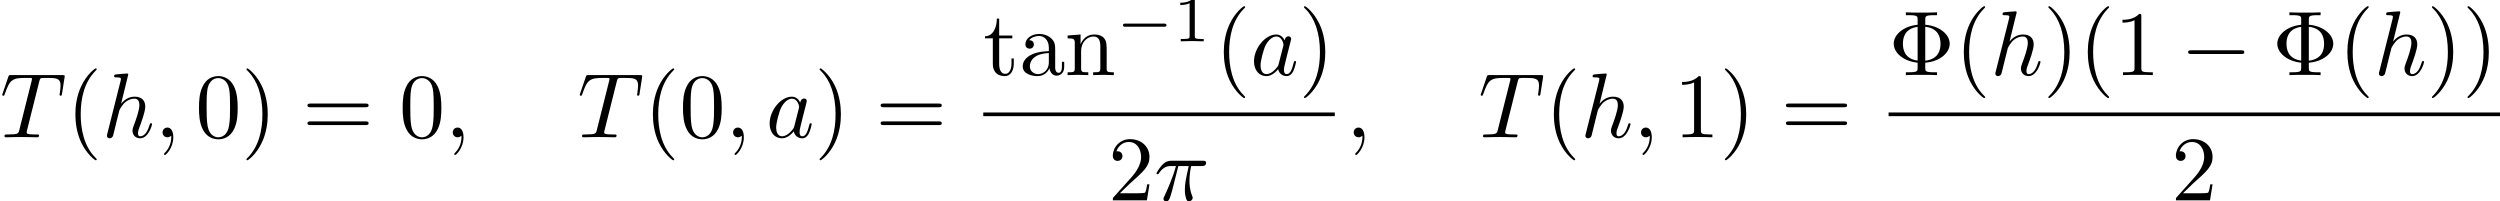
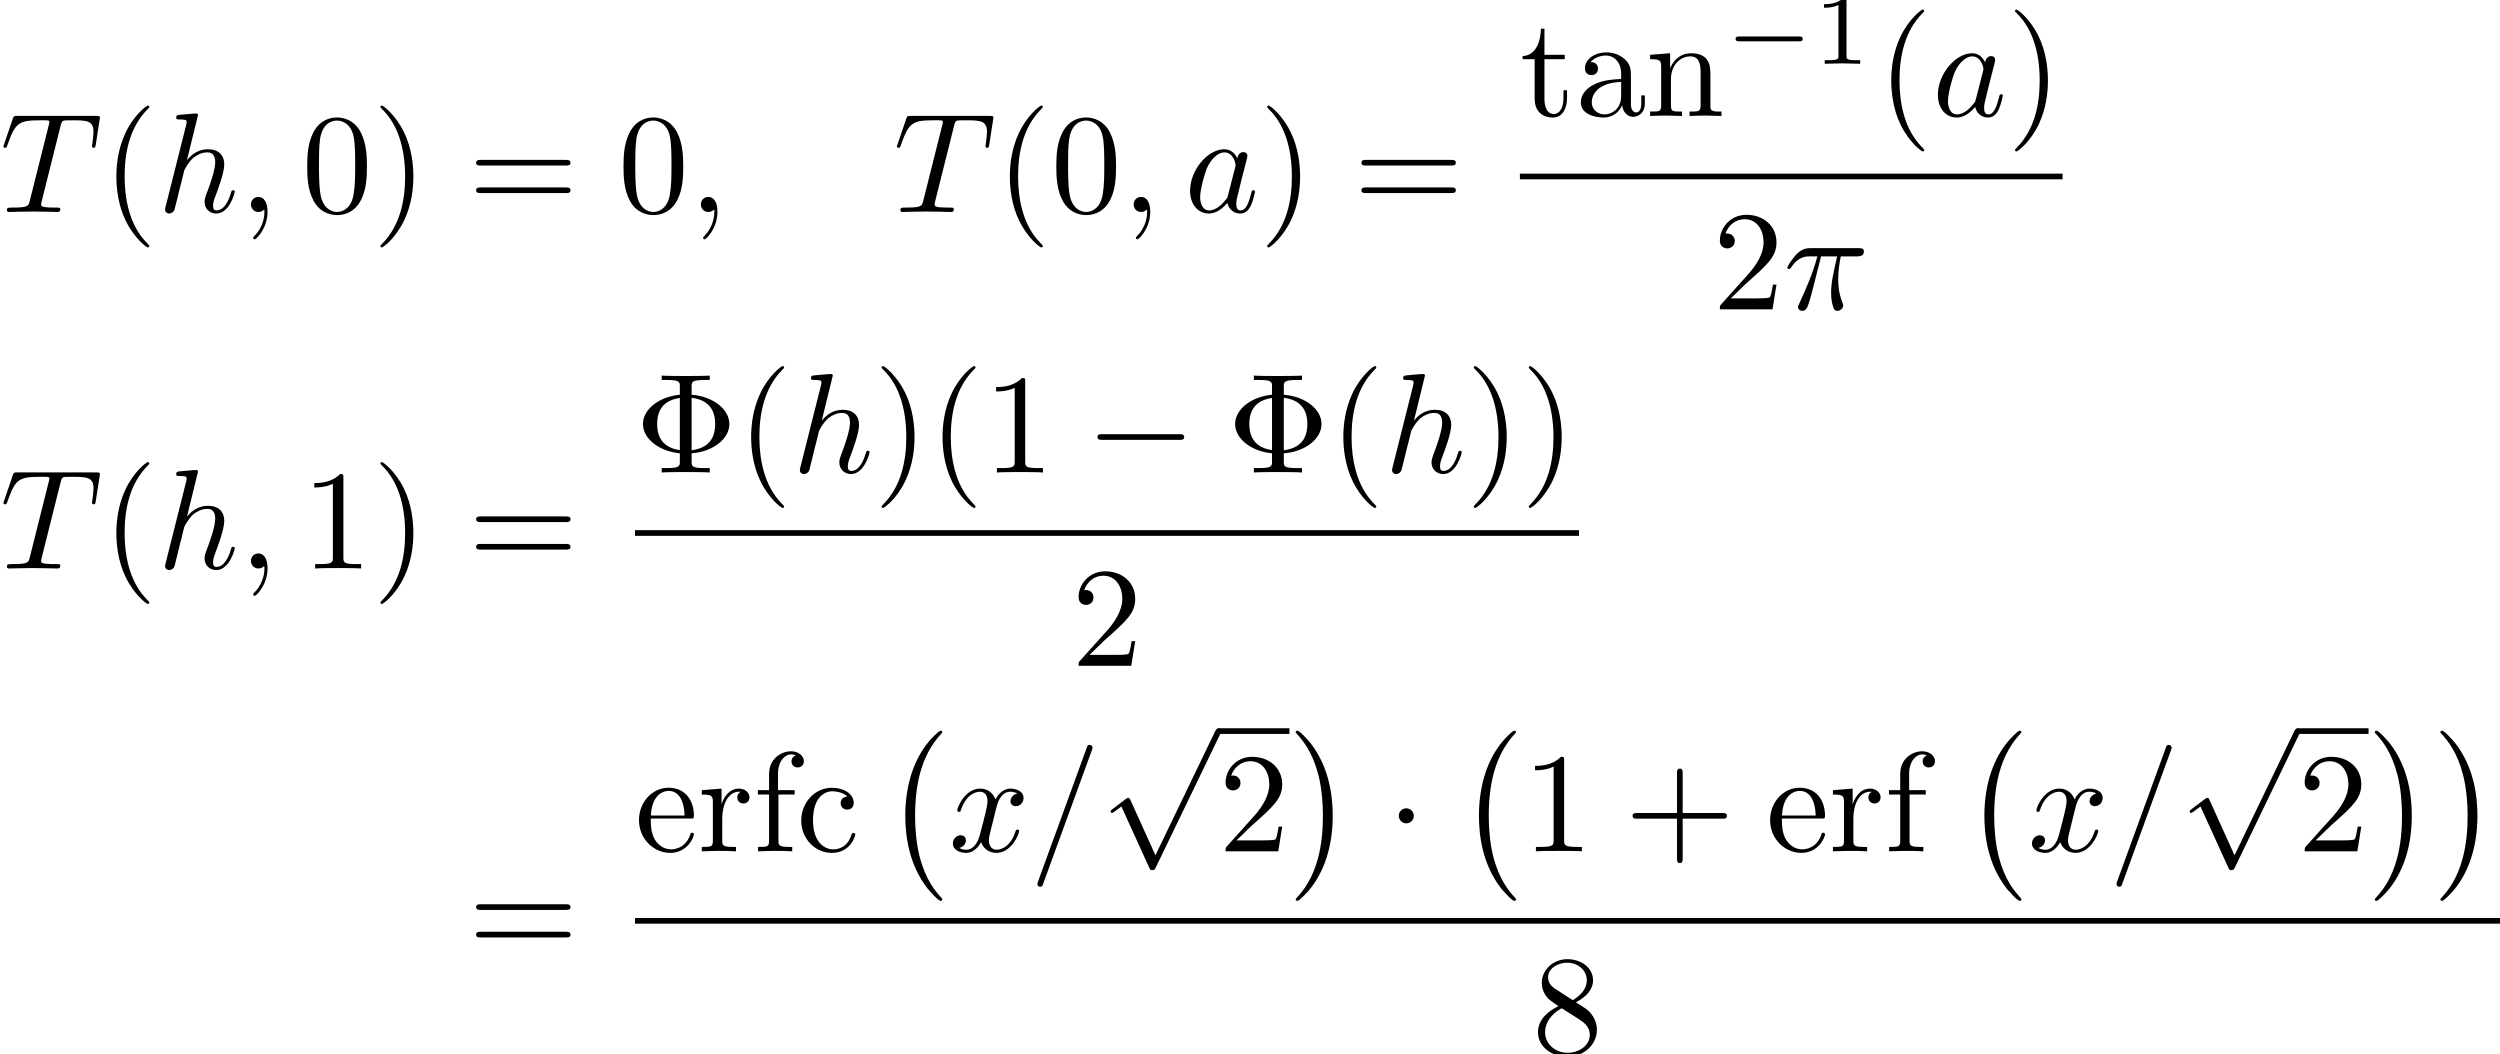
- <svg xmlns="http://www.w3.org/2000/svg" xmlns:xlink="http://www.w3.org/1999/xlink" height="21.716pt" version="1.1" viewBox="89.334 55.064 270.984 21.716" width="270.984pt">
+ <svg xmlns="http://www.w3.org/2000/svg" xmlns:xlink="http://www.w3.org/1999/xlink" height="73.976pt" version="1.1" viewBox="137.279 55.064 175.522 73.976" width="175.522pt">
  <defs>
    <path d="M6.565 -2.291C6.735 -2.291 6.914 -2.291 6.914 -2.491S6.735 -2.69 6.565 -2.69H1.176C1.006 -2.69 0.827 -2.69 0.827 -2.491S1.006 -2.291 1.176 -2.291H6.565Z" id="g0-0" />
+     <path d="M1.913 -2.491C1.913 -2.78 1.674 -3.019 1.385 -3.019S0.857 -2.78 0.857 -2.491S1.096 -1.963 1.385 -1.963S1.913 -2.202 1.913 -2.491Z" id="g0-1" />
+     <path d="M3.875 8.518L2.122 4.643C2.052 4.483 2.002 4.483 1.973 4.483C1.963 4.483 1.913 4.483 1.803 4.563L0.857 5.28C0.727 5.38 0.727 5.41 0.727 5.44C0.727 5.489 0.757 5.549 0.827 5.549C0.887 5.549 1.056 5.41 1.166 5.33C1.225 5.28 1.375 5.171 1.484 5.091L3.447 9.405C3.517 9.564 3.567 9.564 3.656 9.564C3.806 9.564 3.836 9.504 3.905 9.365L8.428 0C8.498 -0.139 8.498 -0.179 8.498 -0.199C8.498 -0.299 8.418 -0.399 8.299 -0.399C8.219 -0.399 8.149 -0.349 8.07 -0.189L3.875 8.518Z" id="g0-112" />
    <path d="M3.975 -1.345C5.519 -1.465 6.625 -2.391 6.625 -3.397C6.625 -4.433 5.489 -5.34 3.975 -5.46V-6.017C3.975 -6.356 3.975 -6.496 4.922 -6.496H5.25V-6.804C4.892 -6.775 3.975 -6.775 3.567 -6.775S2.232 -6.775 1.873 -6.804V-6.496H2.202C3.148 -6.496 3.148 -6.366 3.148 -6.017V-5.46C1.624 -5.31 0.558 -4.394 0.558 -3.407C0.558 -2.381 1.664 -1.494 3.148 -1.345V-0.787C3.148 -0.448 3.148 -0.309 2.202 -0.309H1.873V0C2.232 -0.03 3.148 -0.03 3.557 -0.03S4.892 -0.03 5.25 0V-0.309H4.922C3.975 -0.309 3.975 -0.438 3.975 -0.787V-1.345ZM3.148 -1.574C1.734 -1.763 1.554 -2.78 1.554 -3.397C1.554 -3.915 1.654 -5.031 3.148 -5.23V-1.574ZM3.975 -5.24C5.35 -5.081 5.629 -4.164 5.629 -3.407C5.629 -2.809 5.479 -1.743 3.975 -1.564V-5.24Z" id="g3-8" />
    <path d="M3.298 2.391C3.298 2.361 3.298 2.341 3.128 2.172C1.883 0.917 1.564 -0.966 1.564 -2.491C1.564 -4.224 1.943 -5.958 3.168 -7.203C3.298 -7.323 3.298 -7.342 3.298 -7.372C3.298 -7.442 3.258 -7.472 3.198 -7.472C3.098 -7.472 2.202 -6.795 1.614 -5.529C1.106 -4.433 0.986 -3.328 0.986 -2.491C0.986 -1.714 1.096 -0.508 1.644 0.618C2.242 1.843 3.098 2.491 3.198 2.491C3.258 2.491 3.298 2.461 3.298 2.391Z" id="g3-40" />
    <path d="M2.879 -2.491C2.879 -3.268 2.77 -4.473 2.222 -5.599C1.624 -6.824 0.767 -7.472 0.667 -7.472C0.608 -7.472 0.568 -7.432 0.568 -7.372C0.568 -7.342 0.568 -7.323 0.757 -7.143C1.734 -6.157 2.301 -4.573 2.301 -2.491C2.301 -0.787 1.933 0.966 0.697 2.222C0.568 2.341 0.568 2.361 0.568 2.391C0.568 2.451 0.608 2.491 0.667 2.491C0.767 2.491 1.664 1.813 2.252 0.548C2.76 -0.548 2.879 -1.654 2.879 -2.491Z" id="g3-41" />
+     <path d="M4.075 -2.291H6.854C6.994 -2.291 7.183 -2.291 7.183 -2.491S6.994 -2.69 6.854 -2.69H4.075V-5.479C4.075 -5.619 4.075 -5.808 3.875 -5.808S3.676 -5.619 3.676 -5.479V-2.69H0.887C0.747 -2.69 0.558 -2.69 0.558 -2.491S0.747 -2.291 0.887 -2.291H3.676V0.498C3.676 0.638 3.676 0.827 3.875 0.827S4.075 0.638 4.075 0.498V-2.291Z" id="g3-43" />
    <path d="M4.583 -3.188C4.583 -3.985 4.533 -4.782 4.184 -5.519C3.726 -6.476 2.909 -6.635 2.491 -6.635C1.893 -6.635 1.166 -6.376 0.757 -5.45C0.438 -4.762 0.389 -3.985 0.389 -3.188C0.389 -2.441 0.428 -1.544 0.837 -0.787C1.265 0.02 1.993 0.219 2.481 0.219C3.019 0.219 3.776 0.01 4.214 -0.936C4.533 -1.624 4.583 -2.401 4.583 -3.188ZM2.481 0C2.092 0 1.504 -0.249 1.325 -1.205C1.215 -1.803 1.215 -2.72 1.215 -3.308C1.215 -3.945 1.215 -4.603 1.295 -5.141C1.484 -6.326 2.232 -6.416 2.481 -6.416C2.809 -6.416 3.467 -6.237 3.656 -5.25C3.756 -4.692 3.756 -3.935 3.756 -3.308C3.756 -2.56 3.756 -1.883 3.646 -1.245C3.497 -0.299 2.929 0 2.481 0Z" id="g3-48" />
    <path d="M2.929 -6.376C2.929 -6.615 2.929 -6.635 2.7 -6.635C2.082 -5.998 1.205 -5.998 0.887 -5.998V-5.689C1.086 -5.689 1.674 -5.689 2.192 -5.948V-0.787C2.192 -0.428 2.162 -0.309 1.265 -0.309H0.946V0C1.295 -0.03 2.162 -0.03 2.56 -0.03S3.826 -0.03 4.174 0V-0.309H3.856C2.959 -0.309 2.929 -0.418 2.929 -0.787V-6.376Z" id="g3-49" />
    <path d="M1.265 -0.767L2.321 -1.793C3.875 -3.168 4.473 -3.706 4.473 -4.702C4.473 -5.838 3.577 -6.635 2.361 -6.635C1.235 -6.635 0.498 -5.719 0.498 -4.832C0.498 -4.274 0.996 -4.274 1.026 -4.274C1.196 -4.274 1.544 -4.394 1.544 -4.802C1.544 -5.061 1.365 -5.32 1.016 -5.32C0.936 -5.32 0.917 -5.32 0.887 -5.31C1.116 -5.958 1.654 -6.326 2.232 -6.326C3.138 -6.326 3.567 -5.519 3.567 -4.702C3.567 -3.905 3.068 -3.118 2.521 -2.501L0.608 -0.369C0.498 -0.259 0.498 -0.239 0.498 0H4.194L4.473 -1.734H4.224C4.174 -1.435 4.105 -0.996 4.005 -0.847C3.935 -0.767 3.278 -0.767 3.059 -0.767H1.265Z" id="g3-50" />
+     <path d="M1.624 -4.553C1.166 -4.852 1.126 -5.191 1.126 -5.36C1.126 -5.968 1.773 -6.386 2.481 -6.386C3.208 -6.386 3.846 -5.868 3.846 -5.151C3.846 -4.583 3.457 -4.105 2.859 -3.756L1.624 -4.553ZM3.078 -3.606C3.796 -3.975 4.284 -4.493 4.284 -5.151C4.284 -6.067 3.397 -6.635 2.491 -6.635C1.494 -6.635 0.687 -5.898 0.687 -4.971C0.687 -4.792 0.707 -4.344 1.126 -3.875C1.235 -3.756 1.604 -3.507 1.853 -3.337C1.275 -3.049 0.418 -2.491 0.418 -1.504C0.418 -0.448 1.435 0.219 2.481 0.219C3.606 0.219 4.553 -0.608 4.553 -1.674C4.553 -2.032 4.443 -2.481 4.065 -2.899C3.875 -3.108 3.716 -3.208 3.078 -3.606ZM2.082 -3.188L3.308 -2.411C3.587 -2.222 4.055 -1.923 4.055 -1.315C4.055 -0.578 3.308 -0.06 2.491 -0.06C1.634 -0.06 0.917 -0.677 0.917 -1.504C0.917 -2.082 1.235 -2.72 2.082 -3.188Z" id="g3-56" />
    <path d="M6.844 -3.258C6.994 -3.258 7.183 -3.258 7.183 -3.457S6.994 -3.656 6.854 -3.656H0.887C0.747 -3.656 0.558 -3.656 0.558 -3.457S0.747 -3.258 0.897 -3.258H6.844ZM6.854 -1.325C6.994 -1.325 7.183 -1.325 7.183 -1.524S6.994 -1.724 6.844 -1.724H0.897C0.747 -1.724 0.558 -1.724 0.558 -1.524S0.747 -1.325 0.887 -1.325H6.854Z" id="g3-61" />
    <path d="M3.318 -0.757C3.357 -0.359 3.626 0.06 4.095 0.06C4.304 0.06 4.912 -0.08 4.912 -0.887V-1.445H4.663V-0.887C4.663 -0.309 4.413 -0.249 4.304 -0.249C3.975 -0.249 3.935 -0.697 3.935 -0.747V-2.74C3.935 -3.158 3.935 -3.547 3.577 -3.915C3.188 -4.304 2.69 -4.463 2.212 -4.463C1.395 -4.463 0.707 -3.995 0.707 -3.337C0.707 -3.039 0.907 -2.869 1.166 -2.869C1.445 -2.869 1.624 -3.068 1.624 -3.328C1.624 -3.447 1.574 -3.776 1.116 -3.786C1.385 -4.135 1.873 -4.244 2.192 -4.244C2.68 -4.244 3.248 -3.856 3.248 -2.969V-2.6C2.74 -2.57 2.042 -2.54 1.415 -2.242C0.667 -1.903 0.418 -1.385 0.418 -0.946C0.418 -0.139 1.385 0.11 2.012 0.11C2.67 0.11 3.128 -0.289 3.318 -0.757ZM3.248 -2.391V-1.395C3.248 -0.448 2.531 -0.11 2.082 -0.11C1.594 -0.11 1.186 -0.458 1.186 -0.956C1.186 -1.504 1.604 -2.331 3.248 -2.391Z" id="g3-97" />
+     <path d="M1.166 -2.172C1.166 -3.796 1.983 -4.214 2.511 -4.214C2.6 -4.214 3.228 -4.204 3.577 -3.846C3.168 -3.816 3.108 -3.517 3.108 -3.387C3.108 -3.128 3.288 -2.929 3.567 -2.929C3.826 -2.929 4.025 -3.098 4.025 -3.397C4.025 -4.075 3.268 -4.463 2.501 -4.463C1.255 -4.463 0.339 -3.387 0.339 -2.152C0.339 -0.877 1.325 0.11 2.481 0.11C3.816 0.11 4.135 -1.086 4.135 -1.186S4.035 -1.285 4.005 -1.285C3.915 -1.285 3.895 -1.245 3.875 -1.186C3.587 -0.259 2.939 -0.139 2.57 -0.139C2.042 -0.139 1.166 -0.568 1.166 -2.172Z" id="g3-99" />
+     <path d="M1.116 -2.511C1.176 -3.995 2.012 -4.244 2.351 -4.244C3.377 -4.244 3.477 -2.899 3.477 -2.511H1.116ZM1.106 -2.301H3.885C4.105 -2.301 4.135 -2.301 4.135 -2.511C4.135 -3.497 3.597 -4.463 2.351 -4.463C1.196 -4.463 0.279 -3.437 0.279 -2.192C0.279 -0.857 1.325 0.11 2.471 0.11C3.686 0.11 4.135 -0.996 4.135 -1.186C4.135 -1.285 4.055 -1.305 4.005 -1.305C3.915 -1.305 3.895 -1.245 3.875 -1.166C3.527 -0.139 2.63 -0.139 2.531 -0.139C2.032 -0.139 1.634 -0.438 1.405 -0.807C1.106 -1.285 1.106 -1.943 1.106 -2.301Z" id="g3-101" />
+     <path d="M1.743 -4.294V-5.45C1.743 -6.326 2.222 -6.804 2.66 -6.804C2.69 -6.804 2.839 -6.804 2.989 -6.735C2.869 -6.695 2.69 -6.565 2.69 -6.316C2.69 -6.087 2.849 -5.888 3.118 -5.888C3.407 -5.888 3.557 -6.087 3.557 -6.326C3.557 -6.695 3.188 -7.024 2.66 -7.024C1.963 -7.024 1.116 -6.496 1.116 -5.44V-4.294H0.329V-3.985H1.116V-0.757C1.116 -0.309 1.006 -0.309 0.339 -0.309V0C0.727 -0.01 1.196 -0.03 1.474 -0.03C1.873 -0.03 2.341 -0.03 2.74 0V-0.309H2.531C1.793 -0.309 1.773 -0.418 1.773 -0.777V-3.985H2.909V-4.294H1.743Z" id="g3-102" />
    <path d="M1.096 -3.427V-0.757C1.096 -0.309 0.986 -0.309 0.319 -0.309V0C0.667 -0.01 1.176 -0.03 1.445 -0.03C1.704 -0.03 2.222 -0.01 2.56 0V-0.309C1.893 -0.309 1.783 -0.309 1.783 -0.757V-2.59C1.783 -3.626 2.491 -4.184 3.128 -4.184C3.756 -4.184 3.865 -3.646 3.865 -3.078V-0.757C3.865 -0.309 3.756 -0.309 3.088 -0.309V0C3.437 -0.01 3.945 -0.03 4.214 -0.03C4.473 -0.03 4.991 -0.01 5.33 0V-0.309C4.812 -0.309 4.563 -0.309 4.553 -0.608V-2.511C4.553 -3.367 4.553 -3.676 4.244 -4.035C4.105 -4.204 3.776 -4.403 3.198 -4.403C2.471 -4.403 2.002 -3.975 1.724 -3.357V-4.403L0.319 -4.294V-3.985C1.016 -3.985 1.096 -3.915 1.096 -3.427Z" id="g3-110" />
+     <path d="M1.664 -3.308V-4.403L0.279 -4.294V-3.985C0.976 -3.985 1.056 -3.915 1.056 -3.427V-0.757C1.056 -0.309 0.946 -0.309 0.279 -0.309V0C0.667 -0.01 1.136 -0.03 1.415 -0.03C1.813 -0.03 2.281 -0.03 2.68 0V-0.309H2.471C1.734 -0.309 1.714 -0.418 1.714 -0.777V-2.311C1.714 -3.298 2.132 -4.184 2.889 -4.184C2.959 -4.184 2.979 -4.184 2.999 -4.174C2.969 -4.164 2.77 -4.045 2.77 -3.786C2.77 -3.507 2.979 -3.357 3.198 -3.357C3.377 -3.357 3.626 -3.477 3.626 -3.796S3.318 -4.403 2.889 -4.403C2.162 -4.403 1.803 -3.736 1.664 -3.308Z" id="g3-114" />
    <path d="M1.724 -3.985H3.148V-4.294H1.724V-6.127H1.474C1.465 -5.31 1.166 -4.244 0.189 -4.204V-3.985H1.036V-1.235C1.036 -0.01 1.963 0.11 2.321 0.11C3.029 0.11 3.308 -0.598 3.308 -1.235V-1.803H3.059V-1.255C3.059 -0.518 2.76 -0.139 2.391 -0.139C1.724 -0.139 1.724 -1.046 1.724 -1.215V-3.985Z" id="g3-116" />
    <path d="M2.336 -4.435C2.336 -4.624 2.322 -4.631 2.127 -4.631C1.681 -4.191 1.046 -4.184 0.76 -4.184V-3.933C0.928 -3.933 1.388 -3.933 1.771 -4.129V-0.572C1.771 -0.342 1.771 -0.251 1.074 -0.251H0.809V0C0.934 -0.007 1.792 -0.028 2.05 -0.028C2.267 -0.028 3.145 -0.007 3.299 0V-0.251H3.034C2.336 -0.251 2.336 -0.342 2.336 -0.572V-4.435Z" id="g4-49" />
    <path d="M5.189 -1.576C5.3 -1.576 5.468 -1.576 5.468 -1.743C5.468 -1.918 5.307 -1.918 5.189 -1.918H1.032C0.921 -1.918 0.753 -1.918 0.753 -1.75C0.753 -1.576 0.914 -1.576 1.032 -1.576H5.189Z" id="g1-0" />
+     <path d="M4.115 11.447C4.115 11.407 4.095 11.387 4.075 11.357C3.616 10.869 2.939 10.062 2.521 8.438C2.291 7.532 2.202 6.506 2.202 5.579C2.202 2.959 2.829 1.126 4.025 -0.169C4.115 -0.259 4.115 -0.279 4.115 -0.299C4.115 -0.399 4.035 -0.399 3.995 -0.399C3.846 -0.399 3.308 0.199 3.178 0.349C2.162 1.554 1.514 3.347 1.514 5.569C1.514 6.984 1.763 8.986 3.068 10.67C3.168 10.79 3.816 11.547 3.995 11.547C4.035 11.547 4.115 11.547 4.115 11.447Z" id="g5-0" />
+     <path d="M3.039 5.579C3.039 4.164 2.79 2.162 1.484 0.478C1.385 0.359 0.737 -0.399 0.558 -0.399C0.508 -0.399 0.438 -0.379 0.438 -0.299C0.438 -0.259 0.458 -0.229 0.498 -0.199C0.976 0.319 1.624 1.126 2.032 2.71C2.262 3.616 2.351 4.643 2.351 5.569C2.351 6.575 2.262 7.592 2.002 8.568C1.624 9.963 1.036 10.76 0.528 11.318C0.438 11.407 0.438 11.427 0.438 11.447C0.438 11.527 0.508 11.547 0.558 11.547C0.707 11.547 1.255 10.939 1.375 10.8C2.391 9.594 3.039 7.801 3.039 5.579Z" id="g5-1" />
    <path d="M2.64 -3.716H3.766C3.437 -2.242 3.347 -1.813 3.347 -1.146C3.347 -0.996 3.347 -0.727 3.427 -0.389C3.527 0.05 3.636 0.11 3.786 0.11C3.985 0.11 4.194 -0.07 4.194 -0.269C4.194 -0.329 4.194 -0.349 4.135 -0.488C3.846 -1.205 3.846 -1.853 3.846 -2.132C3.846 -2.66 3.915 -3.198 4.025 -3.716H5.161C5.29 -3.716 5.649 -3.716 5.649 -4.055C5.649 -4.294 5.44 -4.294 5.25 -4.294H1.913C1.694 -4.294 1.315 -4.294 0.877 -3.826C0.528 -3.437 0.269 -2.979 0.269 -2.929C0.269 -2.919 0.269 -2.829 0.389 -2.829C0.468 -2.829 0.488 -2.869 0.548 -2.949C1.036 -3.716 1.614 -3.716 1.813 -3.716H2.381C2.062 -2.511 1.524 -1.305 1.106 -0.399C1.026 -0.249 1.026 -0.229 1.026 -0.159C1.026 0.03 1.186 0.11 1.315 0.11C1.614 0.11 1.694 -0.169 1.813 -0.538C1.953 -0.996 1.953 -1.016 2.082 -1.514L2.64 -3.716Z" id="g2-25" />
    <path d="M2.022 -0.01C2.022 -0.667 1.773 -1.056 1.385 -1.056C1.056 -1.056 0.857 -0.807 0.857 -0.528C0.857 -0.259 1.056 0 1.385 0C1.504 0 1.634 -0.04 1.734 -0.13C1.763 -0.149 1.773 -0.159 1.783 -0.159S1.803 -0.149 1.803 -0.01C1.803 0.727 1.455 1.325 1.126 1.654C1.016 1.763 1.016 1.783 1.016 1.813C1.016 1.883 1.066 1.923 1.116 1.923C1.225 1.923 2.022 1.156 2.022 -0.01Z" id="g2-59" />
+     <path d="M4.374 -7.093C4.423 -7.223 4.423 -7.263 4.423 -7.273C4.423 -7.382 4.334 -7.472 4.224 -7.472C4.154 -7.472 4.085 -7.442 4.055 -7.382L0.598 2.112C0.548 2.242 0.548 2.281 0.548 2.291C0.548 2.401 0.638 2.491 0.747 2.491C0.877 2.491 0.907 2.421 0.966 2.252L4.374 -7.093Z" id="g2-61" />
    <path d="M4.254 -6.047C4.324 -6.326 4.364 -6.386 4.483 -6.416C4.573 -6.436 4.902 -6.436 5.111 -6.436C6.117 -6.436 6.565 -6.396 6.565 -5.619C6.565 -5.469 6.526 -5.081 6.486 -4.822C6.476 -4.782 6.456 -4.663 6.456 -4.633C6.456 -4.573 6.486 -4.503 6.575 -4.503C6.685 -4.503 6.705 -4.583 6.725 -4.732L6.994 -6.466C7.004 -6.506 7.014 -6.605 7.014 -6.635C7.014 -6.745 6.914 -6.745 6.745 -6.745H1.215C0.976 -6.745 0.966 -6.735 0.897 -6.545L0.299 -4.792C0.289 -4.772 0.239 -4.633 0.239 -4.613C0.239 -4.553 0.289 -4.503 0.359 -4.503C0.458 -4.503 0.468 -4.553 0.528 -4.712C1.066 -6.257 1.325 -6.436 2.8 -6.436H3.188C3.467 -6.436 3.467 -6.396 3.467 -6.316C3.467 -6.257 3.437 -6.137 3.427 -6.107L2.092 -0.787C2.002 -0.418 1.973 -0.309 0.907 -0.309C0.548 -0.309 0.488 -0.309 0.488 -0.12C0.488 0 0.598 0 0.658 0C0.927 0 1.205 -0.02 1.474 -0.02C1.753 -0.02 2.042 -0.03 2.321 -0.03S2.879 -0.02 3.148 -0.02C3.437 -0.02 3.736 0 4.015 0C4.115 0 4.234 0 4.234 -0.199C4.234 -0.309 4.154 -0.309 3.895 -0.309C3.646 -0.309 3.517 -0.309 3.258 -0.329C2.969 -0.359 2.889 -0.389 2.889 -0.548C2.889 -0.558 2.889 -0.608 2.929 -0.757L4.254 -6.047Z" id="g2-84" />
    <path d="M3.716 -3.766C3.537 -4.135 3.248 -4.403 2.8 -4.403C1.634 -4.403 0.399 -2.939 0.399 -1.484C0.399 -0.548 0.946 0.11 1.724 0.11C1.923 0.11 2.421 0.07 3.019 -0.638C3.098 -0.219 3.447 0.11 3.925 0.11C4.274 0.11 4.503 -0.12 4.663 -0.438C4.832 -0.797 4.961 -1.405 4.961 -1.425C4.961 -1.524 4.872 -1.524 4.842 -1.524C4.742 -1.524 4.732 -1.484 4.702 -1.345C4.533 -0.697 4.354 -0.11 3.945 -0.11C3.676 -0.11 3.646 -0.369 3.646 -0.568C3.646 -0.787 3.666 -0.867 3.776 -1.305C3.885 -1.724 3.905 -1.823 3.995 -2.202L4.354 -3.597C4.423 -3.875 4.423 -3.895 4.423 -3.935C4.423 -4.105 4.304 -4.204 4.135 -4.204C3.895 -4.204 3.746 -3.985 3.716 -3.766ZM3.068 -1.186C3.019 -1.006 3.019 -0.986 2.869 -0.817C2.431 -0.269 2.022 -0.11 1.743 -0.11C1.245 -0.11 1.106 -0.658 1.106 -1.046C1.106 -1.544 1.425 -2.77 1.654 -3.228C1.963 -3.816 2.411 -4.184 2.809 -4.184C3.457 -4.184 3.597 -3.367 3.597 -3.308S3.577 -3.188 3.567 -3.138L3.068 -1.186Z" id="g2-97" />
    <path d="M2.859 -6.804C2.859 -6.814 2.859 -6.914 2.73 -6.914C2.501 -6.914 1.773 -6.834 1.514 -6.814C1.435 -6.804 1.325 -6.795 1.325 -6.615C1.325 -6.496 1.415 -6.496 1.564 -6.496C2.042 -6.496 2.062 -6.426 2.062 -6.326L2.032 -6.127L0.588 -0.389C0.548 -0.249 0.548 -0.229 0.548 -0.169C0.548 0.06 0.747 0.11 0.837 0.11C0.996 0.11 1.156 -0.01 1.205 -0.149L1.395 -0.907L1.614 -1.803C1.674 -2.022 1.734 -2.242 1.783 -2.471C1.803 -2.531 1.883 -2.859 1.893 -2.919C1.923 -3.009 2.232 -3.567 2.57 -3.836C2.79 -3.995 3.098 -4.184 3.527 -4.184S4.065 -3.846 4.065 -3.487C4.065 -2.949 3.686 -1.863 3.447 -1.255C3.367 -1.026 3.318 -0.907 3.318 -0.707C3.318 -0.239 3.666 0.11 4.135 0.11C5.071 0.11 5.44 -1.345 5.44 -1.425C5.44 -1.524 5.35 -1.524 5.32 -1.524C5.22 -1.524 5.22 -1.494 5.171 -1.345C5.021 -0.817 4.702 -0.11 4.154 -0.11C3.985 -0.11 3.915 -0.209 3.915 -0.438C3.915 -0.687 4.005 -0.927 4.095 -1.146C4.254 -1.574 4.702 -2.76 4.702 -3.337C4.702 -3.985 4.304 -4.403 3.557 -4.403C2.929 -4.403 2.451 -4.095 2.082 -3.636L2.859 -6.804Z" id="g2-104" />
+     <path d="M3.328 -3.009C3.387 -3.268 3.616 -4.184 4.314 -4.184C4.364 -4.184 4.603 -4.184 4.812 -4.055C4.533 -4.005 4.334 -3.756 4.334 -3.517C4.334 -3.357 4.443 -3.168 4.712 -3.168C4.932 -3.168 5.25 -3.347 5.25 -3.746C5.25 -4.264 4.663 -4.403 4.324 -4.403C3.746 -4.403 3.397 -3.875 3.278 -3.646C3.029 -4.304 2.491 -4.403 2.202 -4.403C1.166 -4.403 0.598 -3.118 0.598 -2.869C0.598 -2.77 0.697 -2.77 0.717 -2.77C0.797 -2.77 0.827 -2.79 0.847 -2.879C1.186 -3.935 1.843 -4.184 2.182 -4.184C2.371 -4.184 2.72 -4.095 2.72 -3.517C2.72 -3.208 2.55 -2.54 2.182 -1.146C2.022 -0.528 1.674 -0.11 1.235 -0.11C1.176 -0.11 0.946 -0.11 0.737 -0.239C0.986 -0.289 1.205 -0.498 1.205 -0.777C1.205 -1.046 0.986 -1.126 0.837 -1.126C0.538 -1.126 0.289 -0.867 0.289 -0.548C0.289 -0.09 0.787 0.11 1.225 0.11C1.883 0.11 2.242 -0.588 2.271 -0.648C2.391 -0.279 2.75 0.11 3.347 0.11C4.374 0.11 4.941 -1.176 4.941 -1.425C4.941 -1.524 4.852 -1.524 4.822 -1.524C4.732 -1.524 4.712 -1.484 4.692 -1.415C4.364 -0.349 3.686 -0.11 3.367 -0.11C2.979 -0.11 2.819 -0.428 2.819 -0.767C2.819 -0.986 2.879 -1.205 2.989 -1.644L3.328 -3.009Z" id="g2-120" />
  </defs>
  <g id="page1">
-     <use x="89.334" xlink:href="#g2-84" y="69.946" />
-     <use x="96.518" xlink:href="#g3-40" y="69.946" />
-     <use x="100.378" xlink:href="#g2-104" y="69.946" />
-     <use x="106.097" xlink:href="#g2-59" y="69.946" />
-     <use x="110.514" xlink:href="#g3-48" y="69.946" />
-     <use x="115.477" xlink:href="#g3-41" y="69.946" />
-     <use x="122.104" xlink:href="#g3-61" y="69.946" />
-     <use x="132.591" xlink:href="#g3-48" y="69.946" />
-     <use x="137.554" xlink:href="#g2-59" y="69.946" />
-     <use x="151.934" xlink:href="#g2-84" y="69.946" />
-     <use x="159.118" xlink:href="#g3-40" y="69.946" />
-     <use x="162.978" xlink:href="#g3-48" y="69.946" />
-     <use x="167.94" xlink:href="#g2-59" y="69.946" />
-     <use x="172.358" xlink:href="#g2-97" y="69.946" />
-     <use x="177.604" xlink:href="#g3-41" y="69.946" />
-     <use x="184.232" xlink:href="#g3-61" y="69.946" />
-     <use x="195.914" xlink:href="#g3-116" y="63.206" />
-     <use x="199.774" xlink:href="#g3-97" y="63.206" />
-     <use x="204.737" xlink:href="#g3-110" y="63.206" />
-     <use x="210.305" xlink:href="#g1-0" y="59.541" />
-     <use x="216.508" xlink:href="#g4-49" y="59.541" />
-     <use x="221.001" xlink:href="#g3-40" y="63.206" />
-     <use x="224.861" xlink:href="#g2-97" y="63.206" />
-     <use x="230.107" xlink:href="#g3-41" y="63.206" />
-     <rect height="0.398" width="38.101" x="195.914" y="67.256" />
-     <use x="209.456" xlink:href="#g3-50" y="76.78" />
-     <use x="214.419" xlink:href="#g2-25" y="76.78" />
-     <use x="235.211" xlink:href="#g2-59" y="69.946" />
-     <use x="249.591" xlink:href="#g2-84" y="69.946" />
-     <use x="256.775" xlink:href="#g3-40" y="69.946" />
-     <use x="260.635" xlink:href="#g2-104" y="69.946" />
-     <use x="266.354" xlink:href="#g2-59" y="69.946" />
-     <use x="270.771" xlink:href="#g3-49" y="69.946" />
-     <use x="275.734" xlink:href="#g3-41" y="69.946" />
-     <use x="282.361" xlink:href="#g3-61" y="69.946" />
-     <use x="294.044" xlink:href="#g3-8" y="63.206" />
-     <use x="301.212" xlink:href="#g3-40" y="63.206" />
-     <use x="305.072" xlink:href="#g2-104" y="63.206" />
-     <use x="310.791" xlink:href="#g3-41" y="63.206" />
-     <use x="314.651" xlink:href="#g3-40" y="63.206" />
-     <use x="318.511" xlink:href="#g3-49" y="63.206" />
-     <use x="325.687" xlink:href="#g0-0" y="63.206" />
-     <use x="335.621" xlink:href="#g3-8" y="63.206" />
-     <use x="342.789" xlink:href="#g3-40" y="63.206" />
-     <use x="346.649" xlink:href="#g2-104" y="63.206" />
-     <use x="352.368" xlink:href="#g3-41" y="63.206" />
-     <use x="356.228" xlink:href="#g3-41" y="63.206" />
-     <rect height="0.398" width="66.275" x="294.044" y="67.256" />
-     <use x="324.69" xlink:href="#g3-50" y="76.78" />
+     <use x="137.279" xlink:href="#g2-84" y="69.946" />
+     <use x="144.463" xlink:href="#g3-40" y="69.946" />
+     <use x="148.323" xlink:href="#g2-104" y="69.946" />
+     <use x="154.041" xlink:href="#g2-59" y="69.946" />
+     <use x="158.459" xlink:href="#g3-48" y="69.946" />
+     <use x="163.422" xlink:href="#g3-41" y="69.946" />
+     <use x="170.15" xlink:href="#g3-61" y="69.946" />
+     <use x="180.666" xlink:href="#g3-48" y="69.946" />
+     <use x="185.629" xlink:href="#g2-59" y="69.946" />
+     <use x="200.009" xlink:href="#g2-84" y="69.946" />
+     <use x="207.193" xlink:href="#g3-40" y="69.946" />
+     <use x="211.053" xlink:href="#g3-48" y="69.946" />
+     <use x="216.015" xlink:href="#g2-59" y="69.946" />
+     <use x="220.433" xlink:href="#g2-97" y="69.946" />
+     <use x="225.679" xlink:href="#g3-41" y="69.946" />
+     <use x="232.307" xlink:href="#g3-61" y="69.946" />
+     <use x="243.989" xlink:href="#g3-116" y="63.206" />
+     <use x="247.849" xlink:href="#g3-97" y="63.206" />
+     <use x="252.812" xlink:href="#g3-110" y="63.206" />
+     <use x="258.38" xlink:href="#g1-0" y="59.541" />
+     <use x="264.583" xlink:href="#g4-49" y="59.541" />
+     <use x="269.076" xlink:href="#g3-40" y="63.206" />
+     <use x="272.936" xlink:href="#g2-97" y="63.206" />
+     <use x="278.182" xlink:href="#g3-41" y="63.206" />
+     <rect height="0.398" width="38.101" x="243.989" y="67.256" />
+     <use x="257.531" xlink:href="#g3-50" y="76.78" />
+     <use x="262.494" xlink:href="#g2-25" y="76.78" />
+     <use x="137.279" xlink:href="#g2-84" y="94.977" />
+     <use x="144.463" xlink:href="#g3-40" y="94.977" />
+     <use x="148.323" xlink:href="#g2-104" y="94.977" />
+     <use x="154.041" xlink:href="#g2-59" y="94.977" />
+     <use x="158.459" xlink:href="#g3-49" y="94.977" />
+     <use x="163.422" xlink:href="#g3-41" y="94.977" />
+     <use x="170.15" xlink:href="#g3-61" y="94.977" />
+     <use x="181.862" xlink:href="#g3-8" y="88.237" />
+     <use x="189.03" xlink:href="#g3-40" y="88.237" />
+     <use x="192.89" xlink:href="#g2-104" y="88.237" />
+     <use x="198.608" xlink:href="#g3-41" y="88.237" />
+     <use x="202.468" xlink:href="#g3-40" y="88.237" />
+     <use x="206.328" xlink:href="#g3-49" y="88.237" />
+     <use x="213.505" xlink:href="#g0-0" y="88.237" />
+     <use x="223.438" xlink:href="#g3-8" y="88.237" />
+     <use x="230.607" xlink:href="#g3-40" y="88.237" />
+     <use x="234.467" xlink:href="#g2-104" y="88.237" />
+     <use x="240.185" xlink:href="#g3-41" y="88.237" />
+     <use x="244.045" xlink:href="#g3-41" y="88.237" />
+     <rect height="0.398" width="66.275" x="181.862" y="92.287" />
+     <use x="212.508" xlink:href="#g3-50" y="101.81" />
+     <use x="170.15" xlink:href="#g3-61" y="122.206" />
+     <use x="181.862" xlink:href="#g3-101" y="114.834" />
+     <use x="186.273" xlink:href="#g3-114" y="114.834" />
+     <use x="190.16" xlink:href="#g3-102" y="114.834" />
+     <use x="193.193" xlink:href="#g3-99" y="114.834" />
+     <use x="199.324" xlink:href="#g5-0" y="106.764" />
+     <use x="203.89" xlink:href="#g2-120" y="114.834" />
+     <use x="209.563" xlink:href="#g2-61" y="114.834" />
+     <use x="214.525" xlink:href="#g0-112" y="106.593" />
+     <rect height="0.398" width="4.981" x="222.828" y="106.194" />
+     <use x="222.828" xlink:href="#g3-50" y="114.834" />
+     <use x="227.809" xlink:href="#g5-1" y="106.764" />
+     <use x="234.629" xlink:href="#g0-1" y="114.834" />
+     <use x="239.6" xlink:href="#g5-0" y="106.764" />
+     <use x="244.166" xlink:href="#g3-49" y="114.834" />
+     <use x="251.343" xlink:href="#g3-43" y="114.834" />
+     <use x="261.276" xlink:href="#g3-101" y="114.834" />
+     <use x="265.688" xlink:href="#g3-114" y="114.834" />
+     <use x="269.575" xlink:href="#g3-102" y="114.834" />
+     <use x="275.086" xlink:href="#g5-0" y="106.764" />
+     <use x="279.652" xlink:href="#g2-120" y="114.834" />
+     <use x="285.325" xlink:href="#g2-61" y="114.834" />
+     <use x="290.287" xlink:href="#g0-112" y="106.593" />
+     <rect height="0.398" width="4.981" x="298.59" y="106.194" />
+     <use x="298.59" xlink:href="#g3-50" y="114.834" />
+     <use x="303.571" xlink:href="#g5-1" y="106.764" />
+     <use x="308.177" xlink:href="#g5-1" y="106.764" />
+     <rect height="0.398" width="130.94" x="181.862" y="119.516" />
+     <use x="244.841" xlink:href="#g3-56" y="129.04" />
  </g>
</svg>
